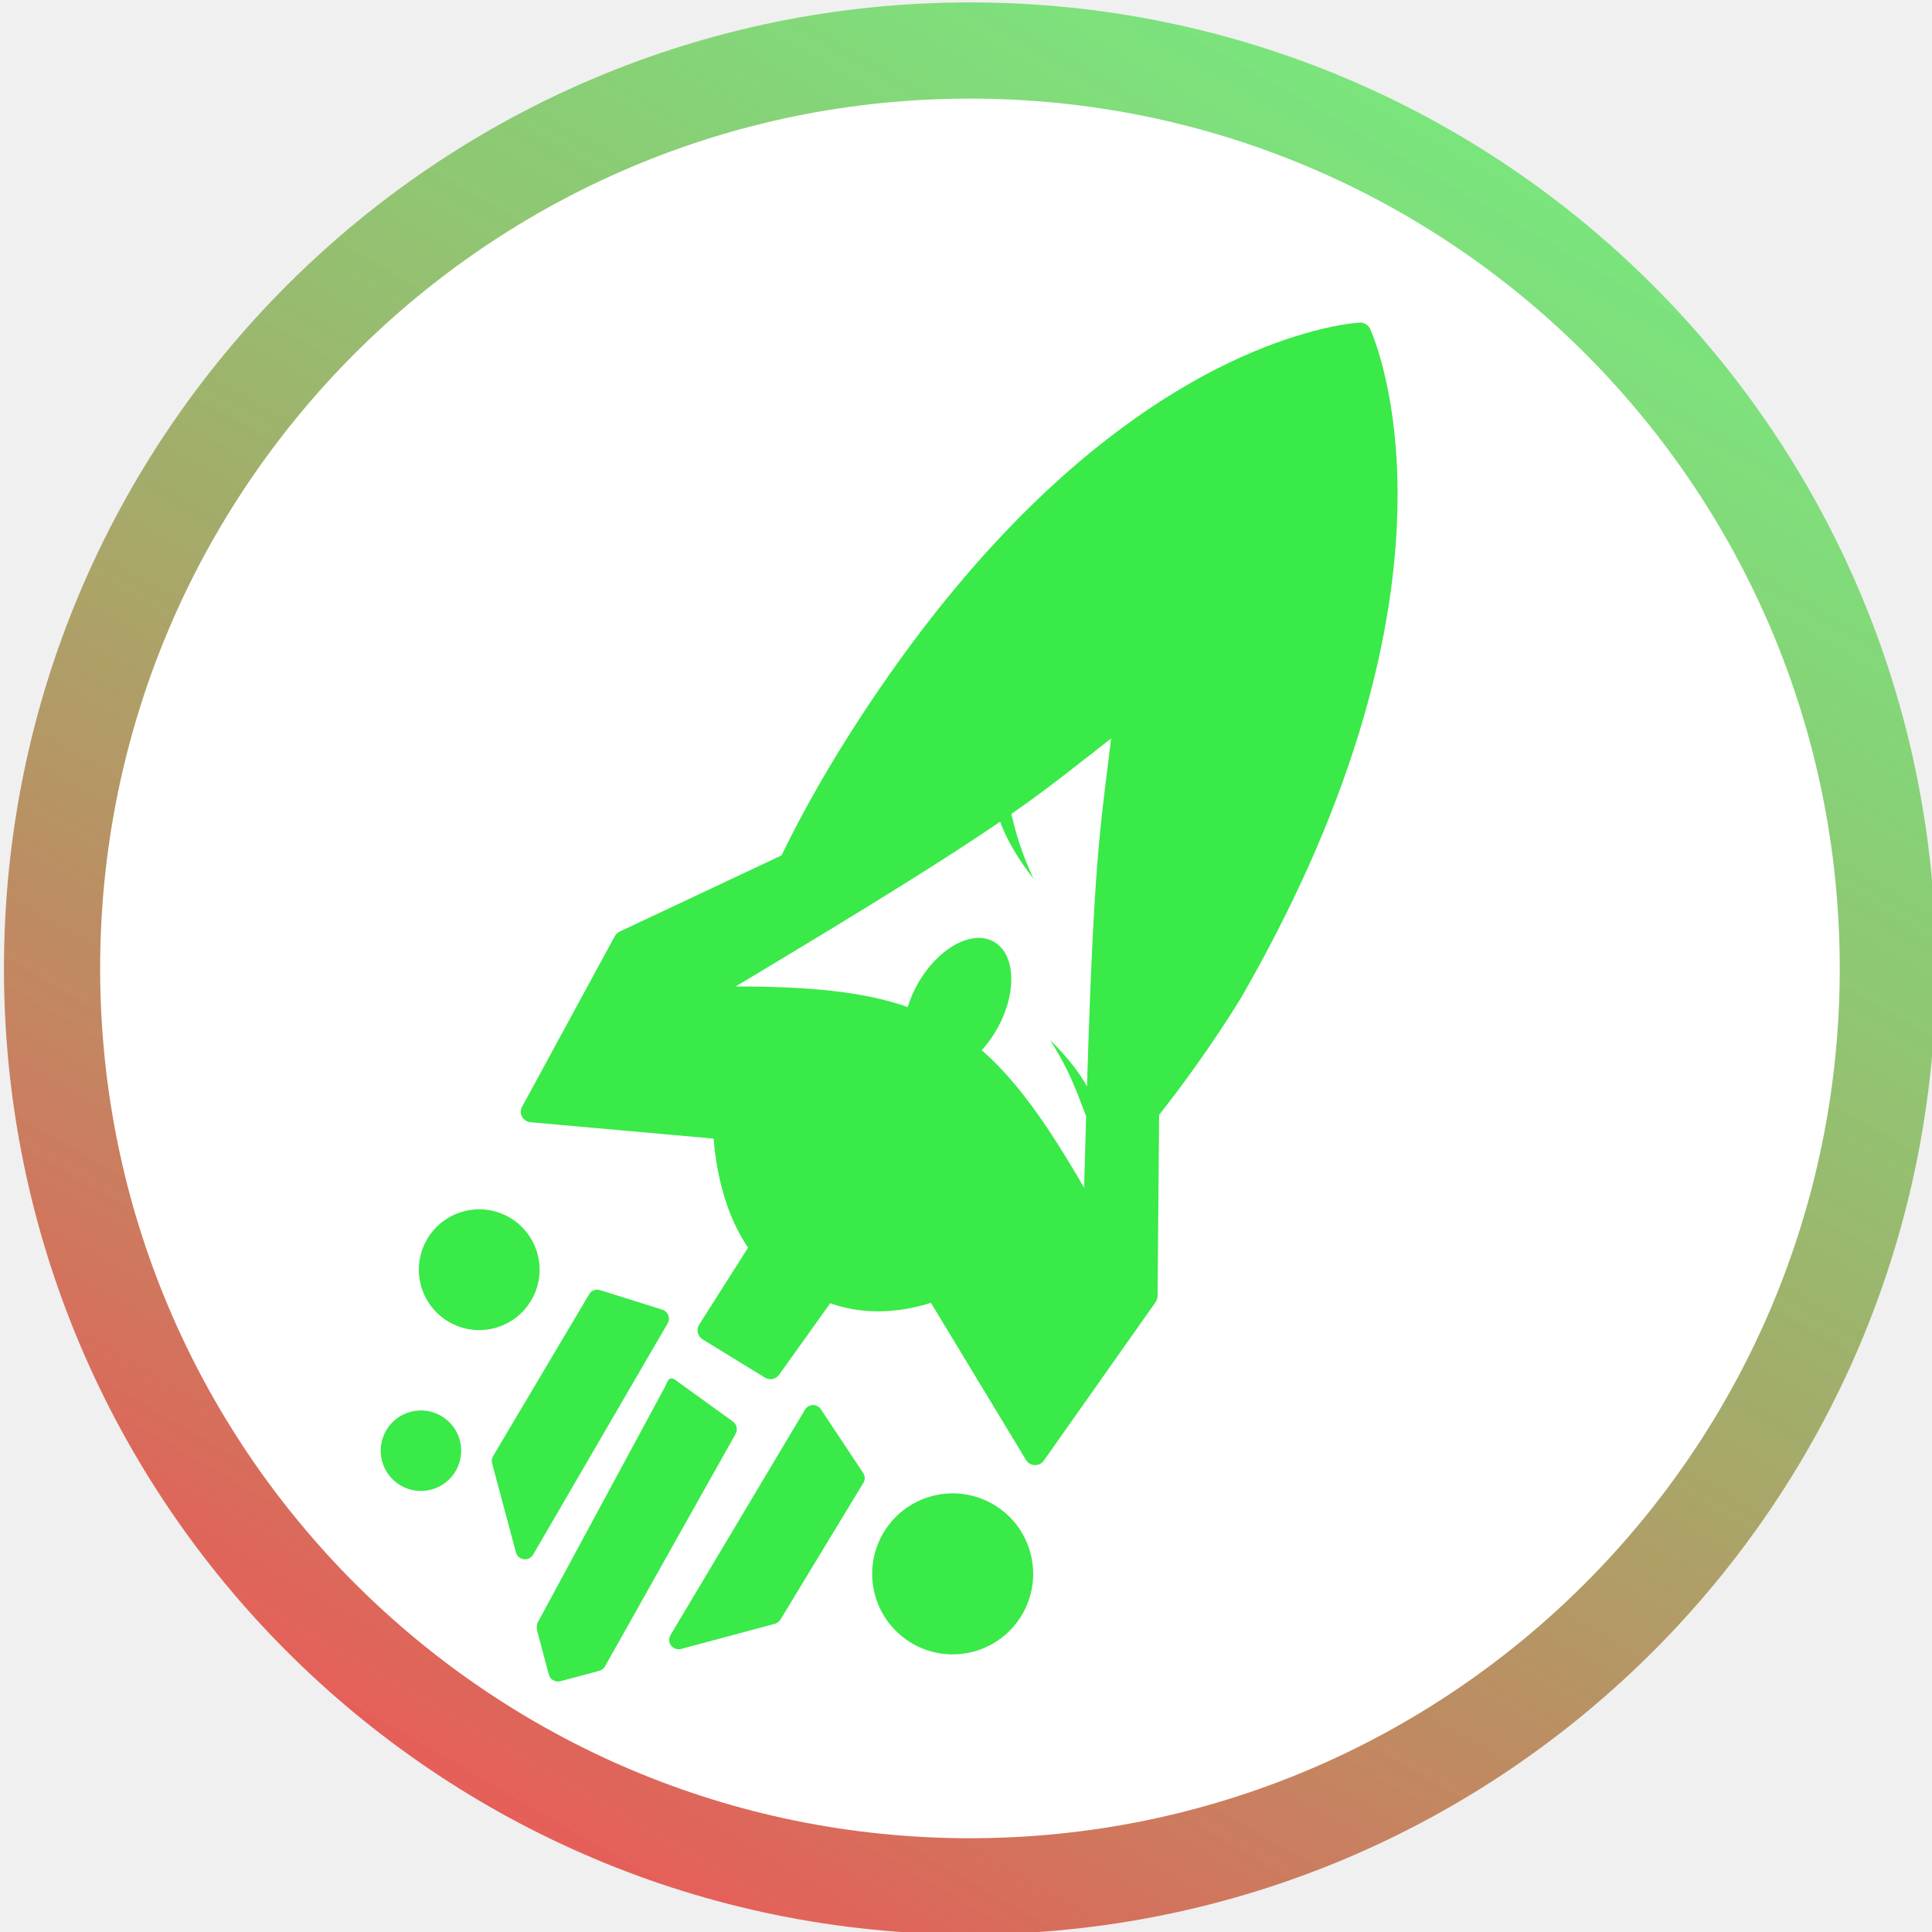
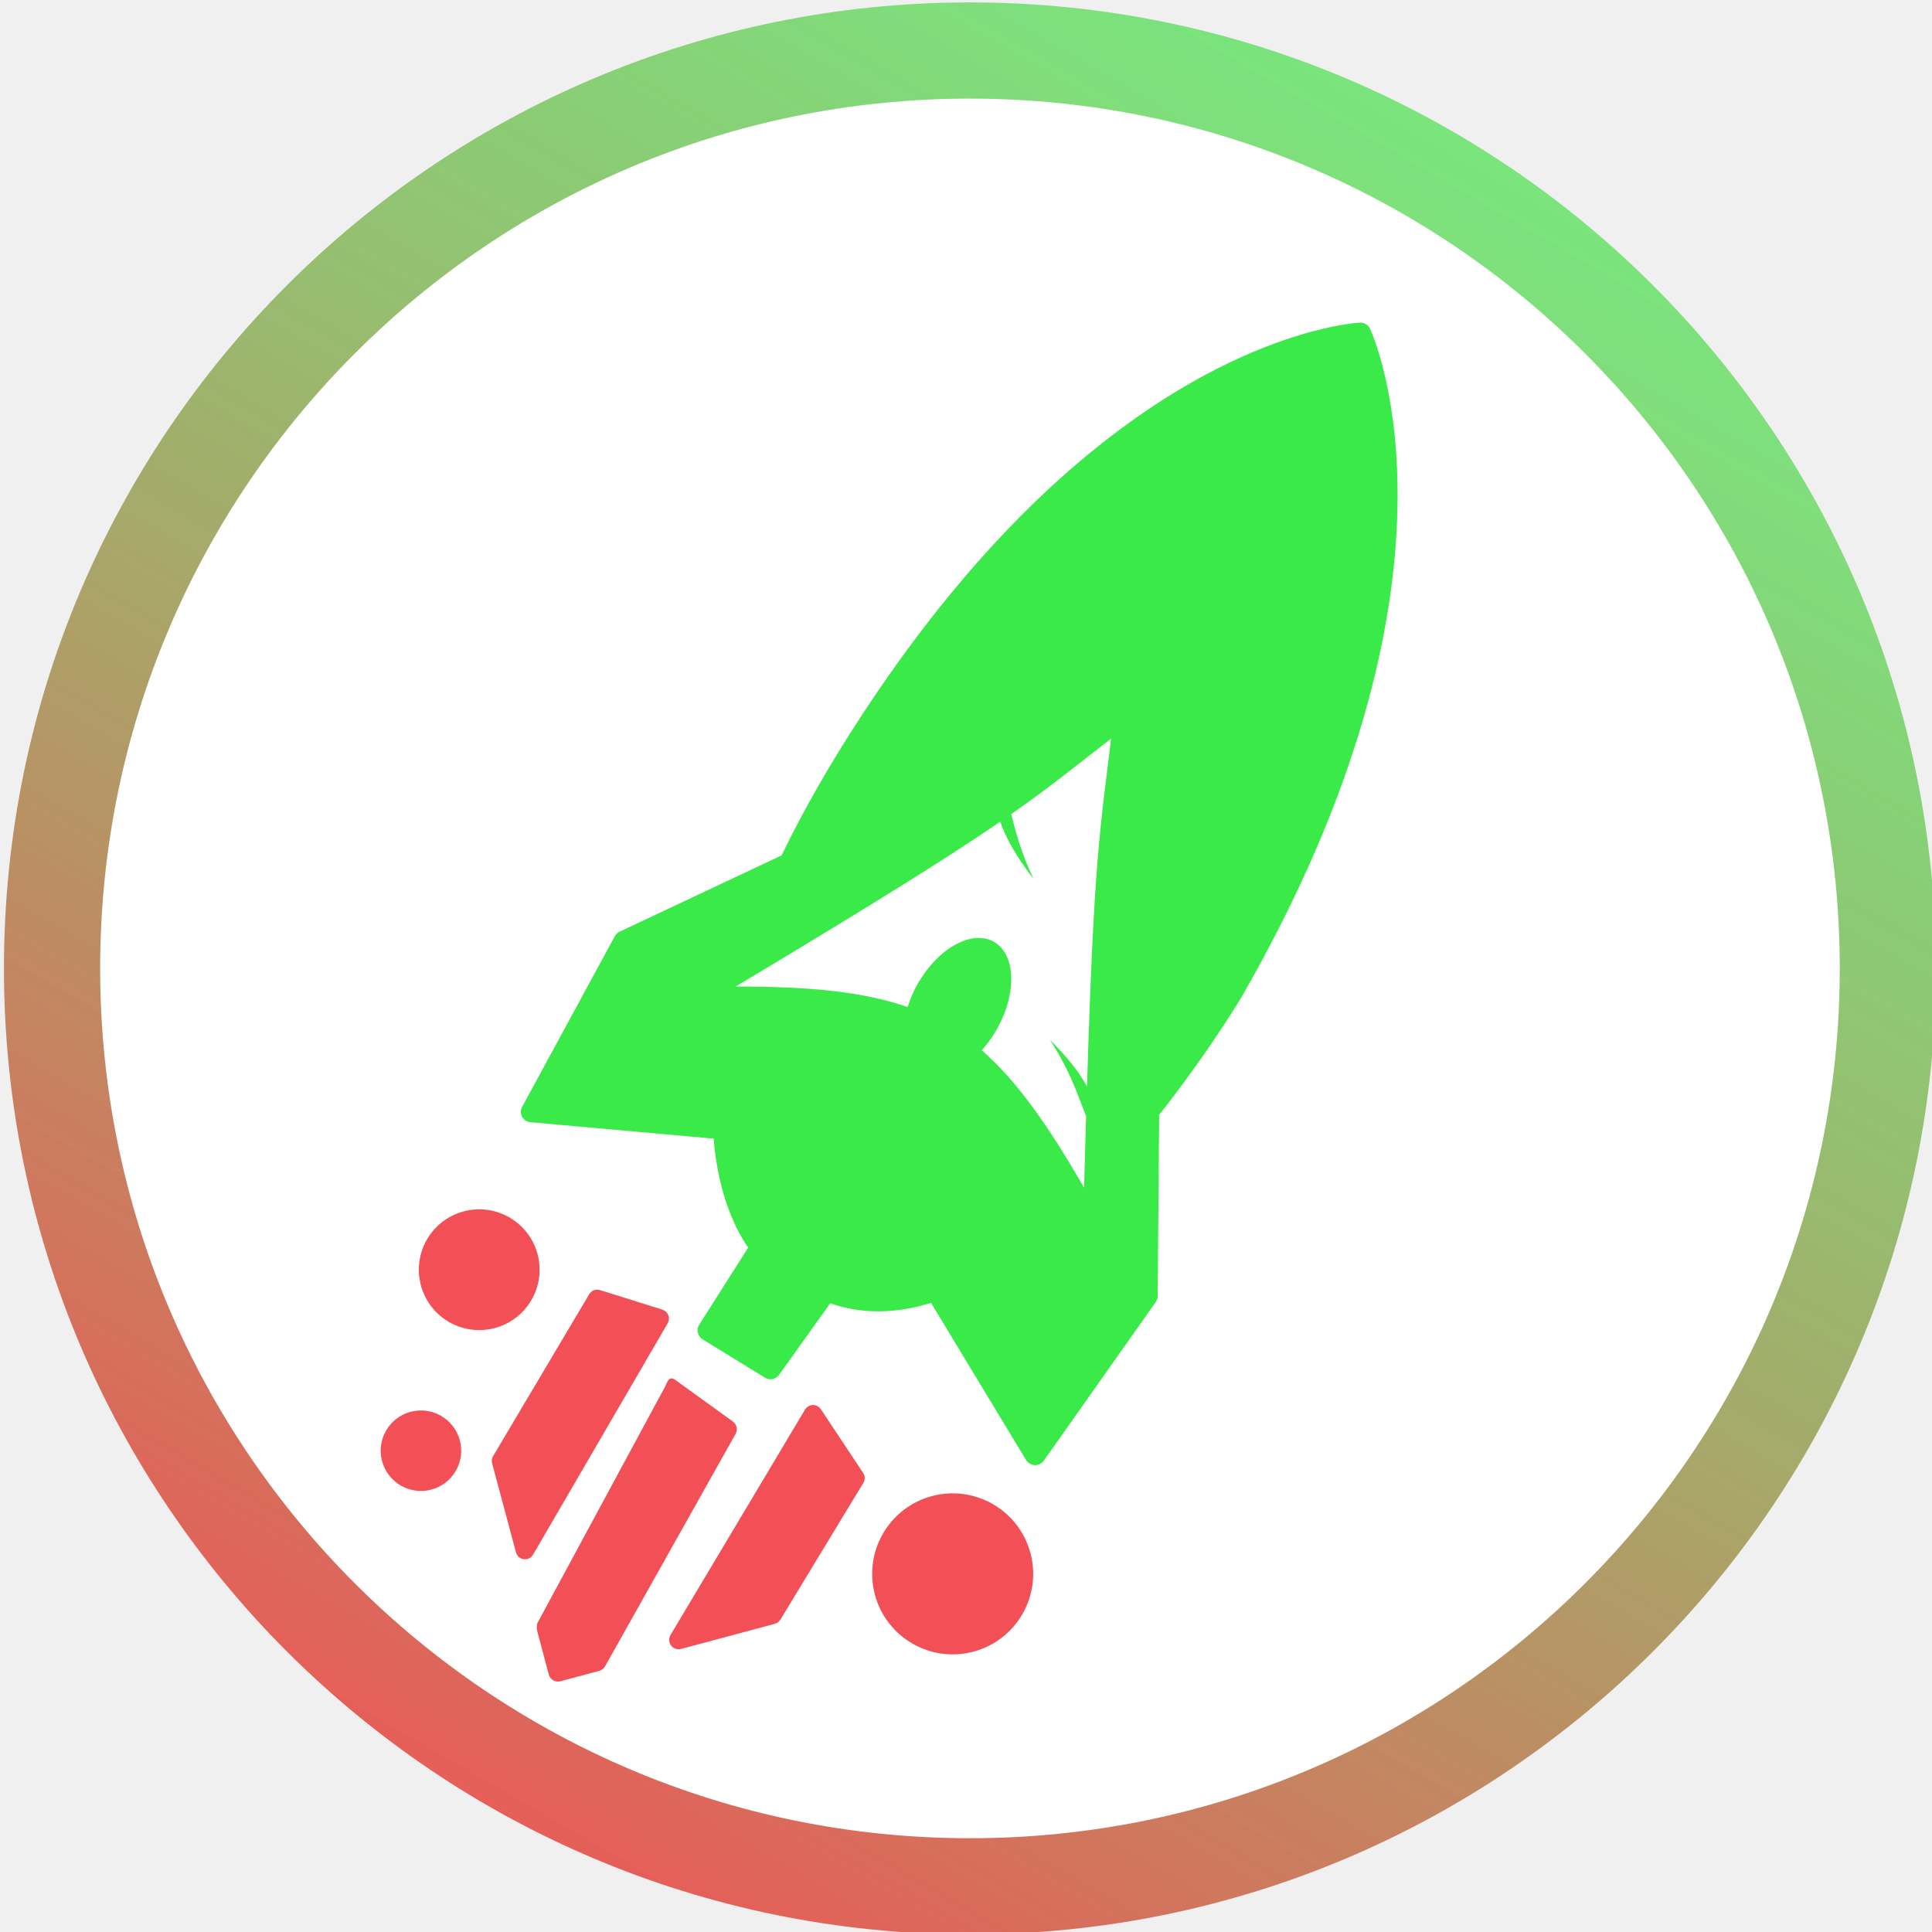
<svg xmlns="http://www.w3.org/2000/svg" xmlns:ns2="http://www.openswatchbook.org/uri/2009/osb" xmlns:xlink="http://www.w3.org/1999/xlink" width="48" height="48" id="svg5453" version="1.1">
  <defs id="defs5455">
    <linearGradient id="linearGradient899">
      <stop style="stop-color:#f25056;stop-opacity:1" offset="0" id="stop895" />
      <stop style="stop-color:#39ea49;stop-opacity:0.667" offset="1" id="stop897" />
    </linearGradient>
    <linearGradient id="linearGradient910">
      <stop offset="0" style="stop-color:#bbb9b9;stop-opacity:1" id="stop906" />
      <stop offset="1" style="stop-color:#f3f9f9;stop-opacity:1" id="stop908" />
    </linearGradient>
    <linearGradient id="linearGradient4231">
      <stop style="stop-color:#016ed4;stop-opacity:1" offset="0" id="stop4233" />
      <stop style="stop-color:#00b1ff;stop-opacity:1" offset="1" id="stop4235" />
    </linearGradient>
    <linearGradient id="linearGradient4232">
      <stop style="stop-color:#3889e9;stop-opacity:1" offset="0" id="stop4234-0" />
      <stop style="stop-color:#5ea5fb;stop-opacity:1" offset="1" id="stop4236" />
    </linearGradient>
    <linearGradient xlink:href="#linearGradient4232" id="linearGradient3426" x1="399.571" y1="545.798" x2="399.571" y2="517.798" gradientUnits="userSpaceOnUse" />
    <linearGradient xlink:href="#linearGradient4231" id="linearGradient4237" x1="-324.944" y1="649.741" x2="-328.21" y2="307.753" gradientUnits="userSpaceOnUse" />
    <linearGradient xlink:href="#linearGradient4231" id="linearGradient4266" gradientUnits="userSpaceOnUse" x1="-324.944" y1="649.741" x2="-328.21" y2="307.753" />
    <linearGradient xlink:href="#linearGradient4231" id="linearGradient4270" gradientUnits="userSpaceOnUse" x1="-324.944" y1="649.741" x2="-328.21" y2="307.753" />
    <linearGradient xlink:href="#linearGradient4231" id="linearGradient4274" gradientUnits="userSpaceOnUse" x1="-324.944" y1="649.741" x2="-328.21" y2="307.753" />
    <linearGradient xlink:href="#linearGradient4231" id="linearGradient4278" gradientUnits="userSpaceOnUse" x1="-324.944" y1="649.741" x2="-328.21" y2="307.753" />
    <linearGradient ns2:paint="gradient" id="linearGradient4207">
      <stop id="stop3371" offset="0" style="stop-color:#3498db;stop-opacity:1;" />
      <stop id="stop3373" offset="1" style="stop-color:#3498db;stop-opacity:0;" />
    </linearGradient>
    <style type="text/css" id="current-color-scheme">.ColorScheme-Text {
        color:#31363b;
      }
      .ColorScheme-Background{
        color:#eff0f1;
      }
      .ColorScheme-ViewText {
        color:#31363b;
      }
      .ColorScheme-ViewBackground{
        color:#fcfcfc;
      }
      .ColorScheme-ViewHover {
        color:#3daee9;
      }
      .ColorScheme-ViewFocus{
        color:#3daee9;
      }
      .ColorScheme-ButtonText {
        color:#31363b;
      }
      .ColorScheme-ButtonBackground{
        color:#eff0f1;
      }
      .ColorScheme-ButtonHover {
        color:#3daee9;
      }
      .ColorScheme-ButtonFocus{
        color:#3daee9;
      }</style>
    <style type="text/css" id="current-color-scheme-8">.ColorScheme-Text {
        color:#31363b;
      }
      .ColorScheme-Background{
        color:#eff0f1;
      }
      .ColorScheme-ViewText {
        color:#31363b;
      }
      .ColorScheme-ViewBackground{
        color:#fcfcfc;
      }
      .ColorScheme-ViewHover {
        color:#3daee9;
      }
      .ColorScheme-ViewFocus{
        color:#3daee9;
      }
      .ColorScheme-ButtonText {
        color:#31363b;
      }
      .ColorScheme-ButtonBackground{
        color:#eff0f1;
      }
      .ColorScheme-ButtonHover {
        color:#3daee9;
      }
      .ColorScheme-ButtonFocus{
        color:#3daee9;
      }</style>
    <style type="text/css" id="current-color-scheme-7">.ColorScheme-Text {
        color:#31363b;
      }
      .ColorScheme-Background{
        color:#eff0f1;
      }
      .ColorScheme-ViewText {
        color:#31363b;
      }
      .ColorScheme-ViewBackground{
        color:#fcfcfc;
      }
      .ColorScheme-ViewHover {
        color:#3daee9;
      }
      .ColorScheme-ViewFocus{
        color:#3daee9;
      }
      .ColorScheme-ButtonText {
        color:#31363b;
      }
      .ColorScheme-ButtonBackground{
        color:#eff0f1;
      }
      .ColorScheme-ButtonHover {
        color:#3daee9;
      }
      .ColorScheme-ButtonFocus{
        color:#3daee9;
      }</style>
    <style type="text/css" id="current-color-scheme-0">.ColorScheme-Text {
        color:#31363b;
      }
      .ColorScheme-Background{
        color:#eff0f1;
      }
      .ColorScheme-ViewText {
        color:#31363b;
      }
      .ColorScheme-ViewBackground{
        color:#fcfcfc;
      }
      .ColorScheme-ViewHover {
        color:#3daee9;
      }
      .ColorScheme-ViewFocus{
        color:#3daee9;
      }
      .ColorScheme-ButtonText {
        color:#31363b;
      }
      .ColorScheme-ButtonBackground{
        color:#eff0f1;
      }
      .ColorScheme-ButtonHover {
        color:#3daee9;
      }
      .ColorScheme-ButtonFocus{
        color:#3daee9;
      }</style>
    <style type="text/css" id="current-color-scheme-8-6">.ColorScheme-Text {
        color:#31363b;
      }
      .ColorScheme-Background{
        color:#eff0f1;
      }
      .ColorScheme-ViewText {
        color:#31363b;
      }
      .ColorScheme-ViewBackground{
        color:#fcfcfc;
      }
      .ColorScheme-ViewHover {
        color:#3daee9;
      }
      .ColorScheme-ViewFocus{
        color:#3daee9;
      }
      .ColorScheme-ButtonText {
        color:#31363b;
      }
      .ColorScheme-ButtonBackground{
        color:#eff0f1;
      }
      .ColorScheme-ButtonHover {
        color:#3daee9;
      }
      .ColorScheme-ButtonFocus{
        color:#3daee9;
      }</style>
    <style type="text/css" id="current-color-scheme-7-6">.ColorScheme-Text {
        color:#31363b;
      }
      .ColorScheme-Background{
        color:#eff0f1;
      }
      .ColorScheme-ViewText {
        color:#31363b;
      }
      .ColorScheme-ViewBackground{
        color:#fcfcfc;
      }
      .ColorScheme-ViewHover {
        color:#3daee9;
      }
      .ColorScheme-ViewFocus{
        color:#3daee9;
      }
      .ColorScheme-ButtonText {
        color:#31363b;
      }
      .ColorScheme-ButtonBackground{
        color:#eff0f1;
      }
      .ColorScheme-ButtonHover {
        color:#3daee9;
      }
      .ColorScheme-ButtonFocus{
        color:#3daee9;
      }</style>
    <style type="text/css" id="current-color-scheme-4">.ColorScheme-Text {
        color:#31363b;
      }
      .ColorScheme-Background{
        color:#eff0f1;
      }
      .ColorScheme-ViewText {
        color:#31363b;
      }
      .ColorScheme-ViewBackground{
        color:#fcfcfc;
      }
      .ColorScheme-ViewHover {
        color:#3daee9;
      }
      .ColorScheme-ViewFocus{
        color:#3daee9;
      }
      .ColorScheme-ButtonText {
        color:#31363b;
      }
      .ColorScheme-ButtonBackground{
        color:#eff0f1;
      }
      .ColorScheme-ButtonHover {
        color:#3daee9;
      }
      .ColorScheme-ButtonFocus{
        color:#3daee9;
      }</style>
    <style type="text/css" id="current-color-scheme-8-0">.ColorScheme-Text {
        color:#31363b;
      }
      .ColorScheme-Background{
        color:#eff0f1;
      }
      .ColorScheme-ViewText {
        color:#31363b;
      }
      .ColorScheme-ViewBackground{
        color:#fcfcfc;
      }
      .ColorScheme-ViewHover {
        color:#3daee9;
      }
      .ColorScheme-ViewFocus{
        color:#3daee9;
      }
      .ColorScheme-ButtonText {
        color:#31363b;
      }
      .ColorScheme-ButtonBackground{
        color:#eff0f1;
      }
      .ColorScheme-ButtonHover {
        color:#3daee9;
      }
      .ColorScheme-ButtonFocus{
        color:#3daee9;
      }</style>
    <style type="text/css" id="current-color-scheme-7-7">.ColorScheme-Text {
        color:#31363b;
      }
      .ColorScheme-Background{
        color:#eff0f1;
      }
      .ColorScheme-ViewText {
        color:#31363b;
      }
      .ColorScheme-ViewBackground{
        color:#fcfcfc;
      }
      .ColorScheme-ViewHover {
        color:#3daee9;
      }
      .ColorScheme-ViewFocus{
        color:#3daee9;
      }
      .ColorScheme-ButtonText {
        color:#31363b;
      }
      .ColorScheme-ButtonBackground{
        color:#eff0f1;
      }
      .ColorScheme-ButtonHover {
        color:#3daee9;
      }
      .ColorScheme-ButtonFocus{
        color:#3daee9;
      }</style>
    <linearGradient id="linearGradient8467-7-3">
      <stop id="stop8469-4-0" style="stop-color:#787777;stop-opacity:1" offset="0" />
      <stop id="stop8471-7-5" style="stop-color:#cde2e9;stop-opacity:1" offset="1" />
    </linearGradient>
    <linearGradient xlink:href="#linearGradient899" id="linearGradient901" x1="-425.917" y1="652.545" x2="-225.593" y2="305.572" gradientUnits="userSpaceOnUse" />
  </defs>
  <g id="layer1" transform="translate(-384.5714,-499.798)">
    <g id="g4207" transform="matrix(0.09021051,0,0,0.09021051,438.3362,482.0766)">
      <g id="g4571" transform="matrix(1.204087,0,0,1.204087,-42.99542,-139.0382)">
        <g transform="matrix(9.206295,0,0,9.206295,-4262.747,-3635.204)" id="layer1-5">
          <g transform="matrix(0.09021051,0,0,0.09021051,438.3362,482.0766)" id="g4207-8">
            <g transform="matrix(1.204087,0,0,1.204087,63.52082,-89.41129)" id="g4571-5">
              <g transform="matrix(15.075,0,0,15.075,-6218.922,-8263.619)" id="layer1-9">
                <circle style="opacity:1;fill:url(#linearGradient3426);fill-opacity:1;stroke:none;stroke-width:4;stroke-miterlimit:4;stroke-dasharray:none;stroke-dashoffset:0;stroke-opacity:1" id="ellipse4233" cx="400.571" cy="531.798" r="0" />
              </g>
            </g>
          </g>
        </g>
        <g style="display:inline" transform="matrix(9.206295,0,0,9.206295,-4388.458,-4368.38)" id="layer1-4" />
        <g id="g5299" transform="translate(-14.07353,-2.010505)">
          <g id="g4724" transform="matrix(0.9594637,0,0,0.9594637,-17.71079,32.81424)">
            <g transform="translate(107.0692,39.91938)" id="g6482">
              <g id="g4224" transform="translate(2.9510586e-6,-0.8787642)">
                <g transform="matrix(0.9482425,0,0,0.9482425,-4.646926,6.824388)" id="g5856" />
                <g id="g4222" transform="matrix(1.051075,0,0,1.051075,16.46024,-22.65007)">
                  <g id="g4235" transform="matrix(1.263185,0,0,1.263185,90.22739,-154.9607)" style="fill:url(#linearGradient4237);fill-opacity:1;stroke:none;stroke-width:15.27;stroke-miterlimit:4;stroke-dasharray:none">
                    <circle r="173.447" cy="478.747" cx="-325.887" id="path4217" style="opacity:1;fill:url(#linearGradient901);fill-opacity:1;stroke:none;stroke-width:15.445;stroke-linecap:round;stroke-linejoin:round;stroke-miterlimit:4;stroke-dasharray:none;stroke-opacity:1" />
                    <g style="fill:url(#linearGradient4278);fill-opacity:1;stroke:none;stroke-width:1.736;stroke-miterlimit:4;stroke-dasharray:none" id="layer1-14" transform="matrix(8.797127,0,0,8.797127,-3865.87,-4050.798)">
                      <g style="fill:url(#linearGradient4270);fill-opacity:1;stroke:none;stroke-width:1.034;stroke-miterlimit:4;stroke-dasharray:none" transform="matrix(1.678138,0,0,1.678138,-263.9189,-368.6503)" id="layer1-1">
                        <path cx="396.619" cy="526.612" r="13.408" id="path4693" style="opacity:1;fill:url(#linearGradient4266);fill-opacity:1;stroke:none;stroke-width:1.034;stroke-linecap:round;stroke-linejoin:round;stroke-miterlimit:4;stroke-dasharray:none;stroke-opacity:1" d="" />
                      </g>
                      <g transform="matrix(1.090726,0,0,1.090726,-87.78323,-57.81163)" id="layer1-8" style="fill:url(#linearGradient4274);fill-opacity:1;stroke:none;stroke-width:1.591;stroke-miterlimit:4;stroke-dasharray:none" />
                    </g>
                    <circle style="opacity:1;fill:#ffffff;fill-opacity:1;stroke:none;stroke-width:15.445;stroke-linecap:round;stroke-linejoin:round;stroke-miterlimit:4;stroke-dasharray:none;stroke-opacity:1" id="circle896" cx="-325.887" cy="478.747" r="156.175" />
                  </g>
-                   <g id="g895" transform="rotate(-15,-332.9294,468.6186)">
-                     <path id="Rocket-3" transform="matrix(9.128987,0,0,9.128987,-541.419,230.1417)" d="m 36.902,11.371 c -2.315,0 -7.117,0.818 -13.26,6.295 -1.067,0.951 -2.024,1.913 -2.848,2.867 l -4.373,0.787 c -0.055,0.01 -0.106,0.035 -0.145,0.076 l -3.322,3.498 c -0.066,0.065 -0.087,0.156 -0.066,0.242 0.02,0.087 0.083,0.155 0.166,0.186 l 4.289,1.57 c -0.271,1.477 -0.016,2.448 0.127,2.838 l -1.668,1.533 c -0.052,0.048 -0.086,0.113 -0.086,0.184 -0.002,0.071 0.024,0.142 0.072,0.193 l 1.252,1.32 c 0.096,0.101 0.25,0.107 0.357,0.02 l 1.686,-1.387 c 0.673,0.464 1.493,0.676 2.42,0.639 l 1.271,4.383 c 0.025,0.085 0.091,0.151 0.176,0.178 0.026,0.008 0.05,0.012 0.076,0.012 0.061,1e-6 0.122,-0.021 0.17,-0.061 l 3.703,-3.086 c 0.041,-0.035 0.072,-0.081 0.086,-0.133 l 1.203,-4.34 h 0.002 c 1.585,-1.181 2.715,-2.28 2.727,-2.291 8.432,-8.45 7.433,-14.94 7.387,-15.213 -0.009,-0.053 -0.035,-0.101 -0.07,-0.139 -0.035,-0.038 -0.081,-0.064 -0.133,-0.076 -0.018,-0.004 -0.437,-0.096 -1.199,-0.096 z m -7.447,8.477 c -0.872,2.168 -1.188,2.787 -2.816,8.193 -0.095,-0.382 -0.273,-0.816 -0.59,-1.355 0.303,0.942 0.313,1.543 0.379,2.062 -0.159,0.53 -0.326,1.086 -0.51,1.705 -0.467,-1.744 -0.928,-3 -1.572,-3.957 0.147,-0.094 0.293,-0.21 0.432,-0.342 0.736,-0.7 1.005,-1.657 0.6,-2.137 -0.405,-0.48 -1.331,-0.3 -2.066,0.4 l -0.037,0.033 c -0.17,0.167 -0.313,0.349 -0.428,0.533 -0.962,-0.657 -2.229,-1.126 -3.996,-1.6 3.988,-1.136 6.022,-1.767 7.406,-2.254 0.037,0.432 0.163,0.936 0.434,1.586 -0.129,-0.728 -0.128,-1.257 -0.115,-1.699 1.099,-0.398 1.795,-0.713 2.881,-1.17 z m -15.961,9.914 c -0.051,0.005 -0.1,0.028 -0.139,0.066 l -3.346,3.266 c -0.045,0.044 -0.07,0.105 -0.07,0.168 v 2.289 c 0,0.095 0.056,0.179 0.143,0.215 0.029,0.013 0.06,0.018 0.09,0.018 0.06,0 0.12,-0.024 0.164,-0.068 l 4.715,-4.684 c 0.051,-0.05 0.078,-0.121 0.068,-0.191 -0.007,-0.071 -0.047,-0.135 -0.107,-0.174 l -1.369,-0.869 c -0.045,-0.029 -0.097,-0.04 -0.148,-0.035 z m 1.27,2.611 c -0.064,0 -0.125,0.098 -0.17,0.145 h 0.004 l -4.59,4.859 c -0.041,0.044 -0.064,0.137 -0.064,0.197 l -0.002,1.121 c 0,0.129 0.107,0.234 0.236,0.234 h 0.23 0.77 c 0.063,0 0.122,-0.025 0.166,-0.07 l 4.629,-4.74 c 0.084,-0.087 0.089,-0.226 0.01,-0.318 l -1.039,-1.275 c -0.021,-0.025 -0.047,-0.064 -0.076,-0.096 -0.029,-0.031 -0.061,-0.055 -0.094,-0.055 z m 3.248,1.551 c -0.078,-0.019 -0.162,0.004 -0.219,0.061 l -4.676,4.543 c -0.068,0.066 -0.09,0.167 -0.055,0.256 0.036,0.088 0.121,0.146 0.217,0.146 h 2.416 c 0.06,0 0.119,-0.027 0.162,-0.068 l 2.863,-2.742 c 0.069,-0.063 0.09,-0.158 0.061,-0.244 l -0.604,-1.797 c -0.013,-0.038 -0.036,-0.073 -0.064,-0.1 -0.029,-0.027 -0.063,-0.045 -0.102,-0.055 z" style="fill:#39ea49;fill-opacity:1;stroke-width:0.11" />
-                     <circle r="18.258" cy="585.031" cx="-356.272" id="path890" style="opacity:1;fill:#39ea49;fill-opacity:1;stroke-width:12.046" />
-                     <circle style="opacity:1;fill:#39ea49;fill-opacity:1;stroke-width:6.023" id="circle892" cx="-465.534" cy="526.834" r="9.129" />
-                     <circle style="opacity:1;fill:#39ea49;fill-opacity:1;stroke-width:9.035" id="circle894" cx="-442.141" cy="490.603" r="13.693" />
-                   </g>
+                   <path style="fill:#39ea49;fill-opacity:1;stroke-width:0.11" d="M 33.789 8.016 C 33.771 8.017 33.342 8.037 32.605 8.234 C 30.369 8.834 25.941 10.866 21.426 17.746 C 20.642 18.941 19.966 20.118 19.418 21.252 L 15.398 23.145 C 15.348 23.169 15.304 23.206 15.277 23.256 L 12.975 27.494 C 12.927 27.574 12.93 27.668 12.973 27.746 C 13.014 27.825 13.093 27.873 13.182 27.881 L 17.73 28.289 C 17.851 29.786 18.349 30.657 18.588 30.996 L 17.373 32.91 C 17.335 32.97 17.32 33.041 17.338 33.109 C 17.354 33.179 17.397 33.241 17.457 33.277 L 19.008 34.229 C 19.126 34.301 19.279 34.267 19.359 34.154 L 20.627 32.379 C 21.397 32.652 22.245 32.645 23.131 32.369 L 25.492 36.273 C 25.538 36.349 25.62 36.397 25.709 36.4 C 25.736 36.401 25.76 36.399 25.785 36.393 C 25.844 36.377 25.897 36.34 25.934 36.289 L 28.713 32.35 C 28.743 32.306 28.761 32.253 28.762 32.199 L 28.799 27.695 L 28.801 27.695 C 30.026 26.144 30.834 24.791 30.842 24.777 C 36.8 14.433 34.154 8.421 34.039 8.17 C 34.017 8.121 33.98 8.082 33.936 8.055 C 33.892 8.028 33.842 8.013 33.789 8.016 z M 27.605 18.35 C 27.324 20.67 27.179 21.349 27.006 26.992 C 26.815 26.648 26.531 26.275 26.086 25.836 C 26.623 26.668 26.786 27.246 26.984 27.73 C 26.968 28.284 26.95 28.862 26.934 29.508 C 26.031 27.944 25.261 26.852 24.391 26.094 C 24.508 25.965 24.619 25.813 24.719 25.65 C 25.248 24.784 25.261 23.79 24.746 23.432 C 24.231 23.073 23.383 23.487 22.854 24.354 L 22.826 24.395 C 22.705 24.6 22.614 24.814 22.551 25.021 C 21.452 24.635 20.107 24.51 18.277 24.51 C 21.835 22.38 23.637 21.245 24.848 20.416 C 24.996 20.824 25.246 21.278 25.676 21.836 C 25.363 21.166 25.227 20.655 25.125 20.225 C 26.084 19.555 26.674 19.072 27.605 18.35 z " transform="matrix(9.128987,0,0,9.128987,-541.419,230.1417)" id="path908" />
+                   <path style="fill:#f25056;fill-opacity:1;stroke-width:1" d="m -406.727,522.782 c -0.437,0.166 -0.814,0.485 -1.066,0.913 l -21.786,36.701 c -0.289,0.489 -0.371,1.094 -0.223,1.647 l 5.408,20.185 c 0.223,0.834 0.92,1.444 1.765,1.558 0.289,0.042 0.566,0.014 0.834,-0.057 0.531,-0.142 0.998,-0.493 1.285,-0.99 l 30.509,-52.44 c 0.333,-0.563 0.401,-1.248 0.151,-1.849 -0.233,-0.606 -0.733,-1.084 -1.358,-1.279 l -14.127,-4.429 c -0.466,-0.15 -0.955,-0.126 -1.392,0.041 z" id="path904" />
+                   <path style="fill:#f25056;fill-opacity:1;stroke-width:1" d="m -389.363,542.809 c -0.561,0.15 -0.874,1.162 -1.157,1.676 l 0.034,-0.009 -28.991,53.694 c -0.256,0.48 -0.244,1.363 -0.102,1.892 l 2.632,9.89 c 0.305,1.14 1.501,1.813 2.638,1.508 l 2.032,-0.545 6.786,-1.818 c 0.551,-0.148 1.02,-0.513 1.298,-1.012 l 29.617,-52.736 c 0.538,-0.967 0.254,-2.205 -0.666,-2.83 l -12.176,-8.791 c -0.248,-0.17 -0.57,-0.456 -0.898,-0.664 -0.328,-0.208 -0.663,-0.339 -0.956,-0.261 z" id="path902" />
+                   <path style="fill:#f25056;fill-opacity:1;stroke-width:1" d="m -357.058,548.809 c -0.734,0.016 -1.417,0.421 -1.786,1.051 l -30.497,51.107 c -0.444,0.747 -0.396,1.688 0.122,2.385 0.525,0.691 1.417,1.005 2.258,0.779 l 21.304,-5.708 c 0.531,-0.142 0.982,-0.515 1.268,-0.986 l 18.769,-30.946 c 0.462,-0.717 0.42,-1.606 -0.043,-2.296 l -9.567,-14.419 c -0.201,-0.305 -0.488,-0.558 -0.804,-0.726 -0.316,-0.168 -0.66,-0.249 -1.025,-0.242 z" id="Rocket-3" />
+                   <circle style="opacity:1;fill:#f25056;fill-opacity:1;stroke-width:12.046" id="path890" cx="-466.215" cy="482.895" r="18.258" transform="rotate(-15)" />
+                   <circle r="9.129" cy="424.698" cx="-575.477" id="circle892" style="opacity:1;fill:#f25056;fill-opacity:1;stroke-width:6.023" transform="rotate(-15)" />
+                   <circle r="13.693" cy="388.467" cx="-552.084" id="circle894" style="opacity:1;fill:#f25056;fill-opacity:1;stroke-width:9.035" transform="rotate(-15)" />
                </g>
              </g>
            </g>
          </g>
        </g>
      </g>
    </g>
  </g>
</svg>
